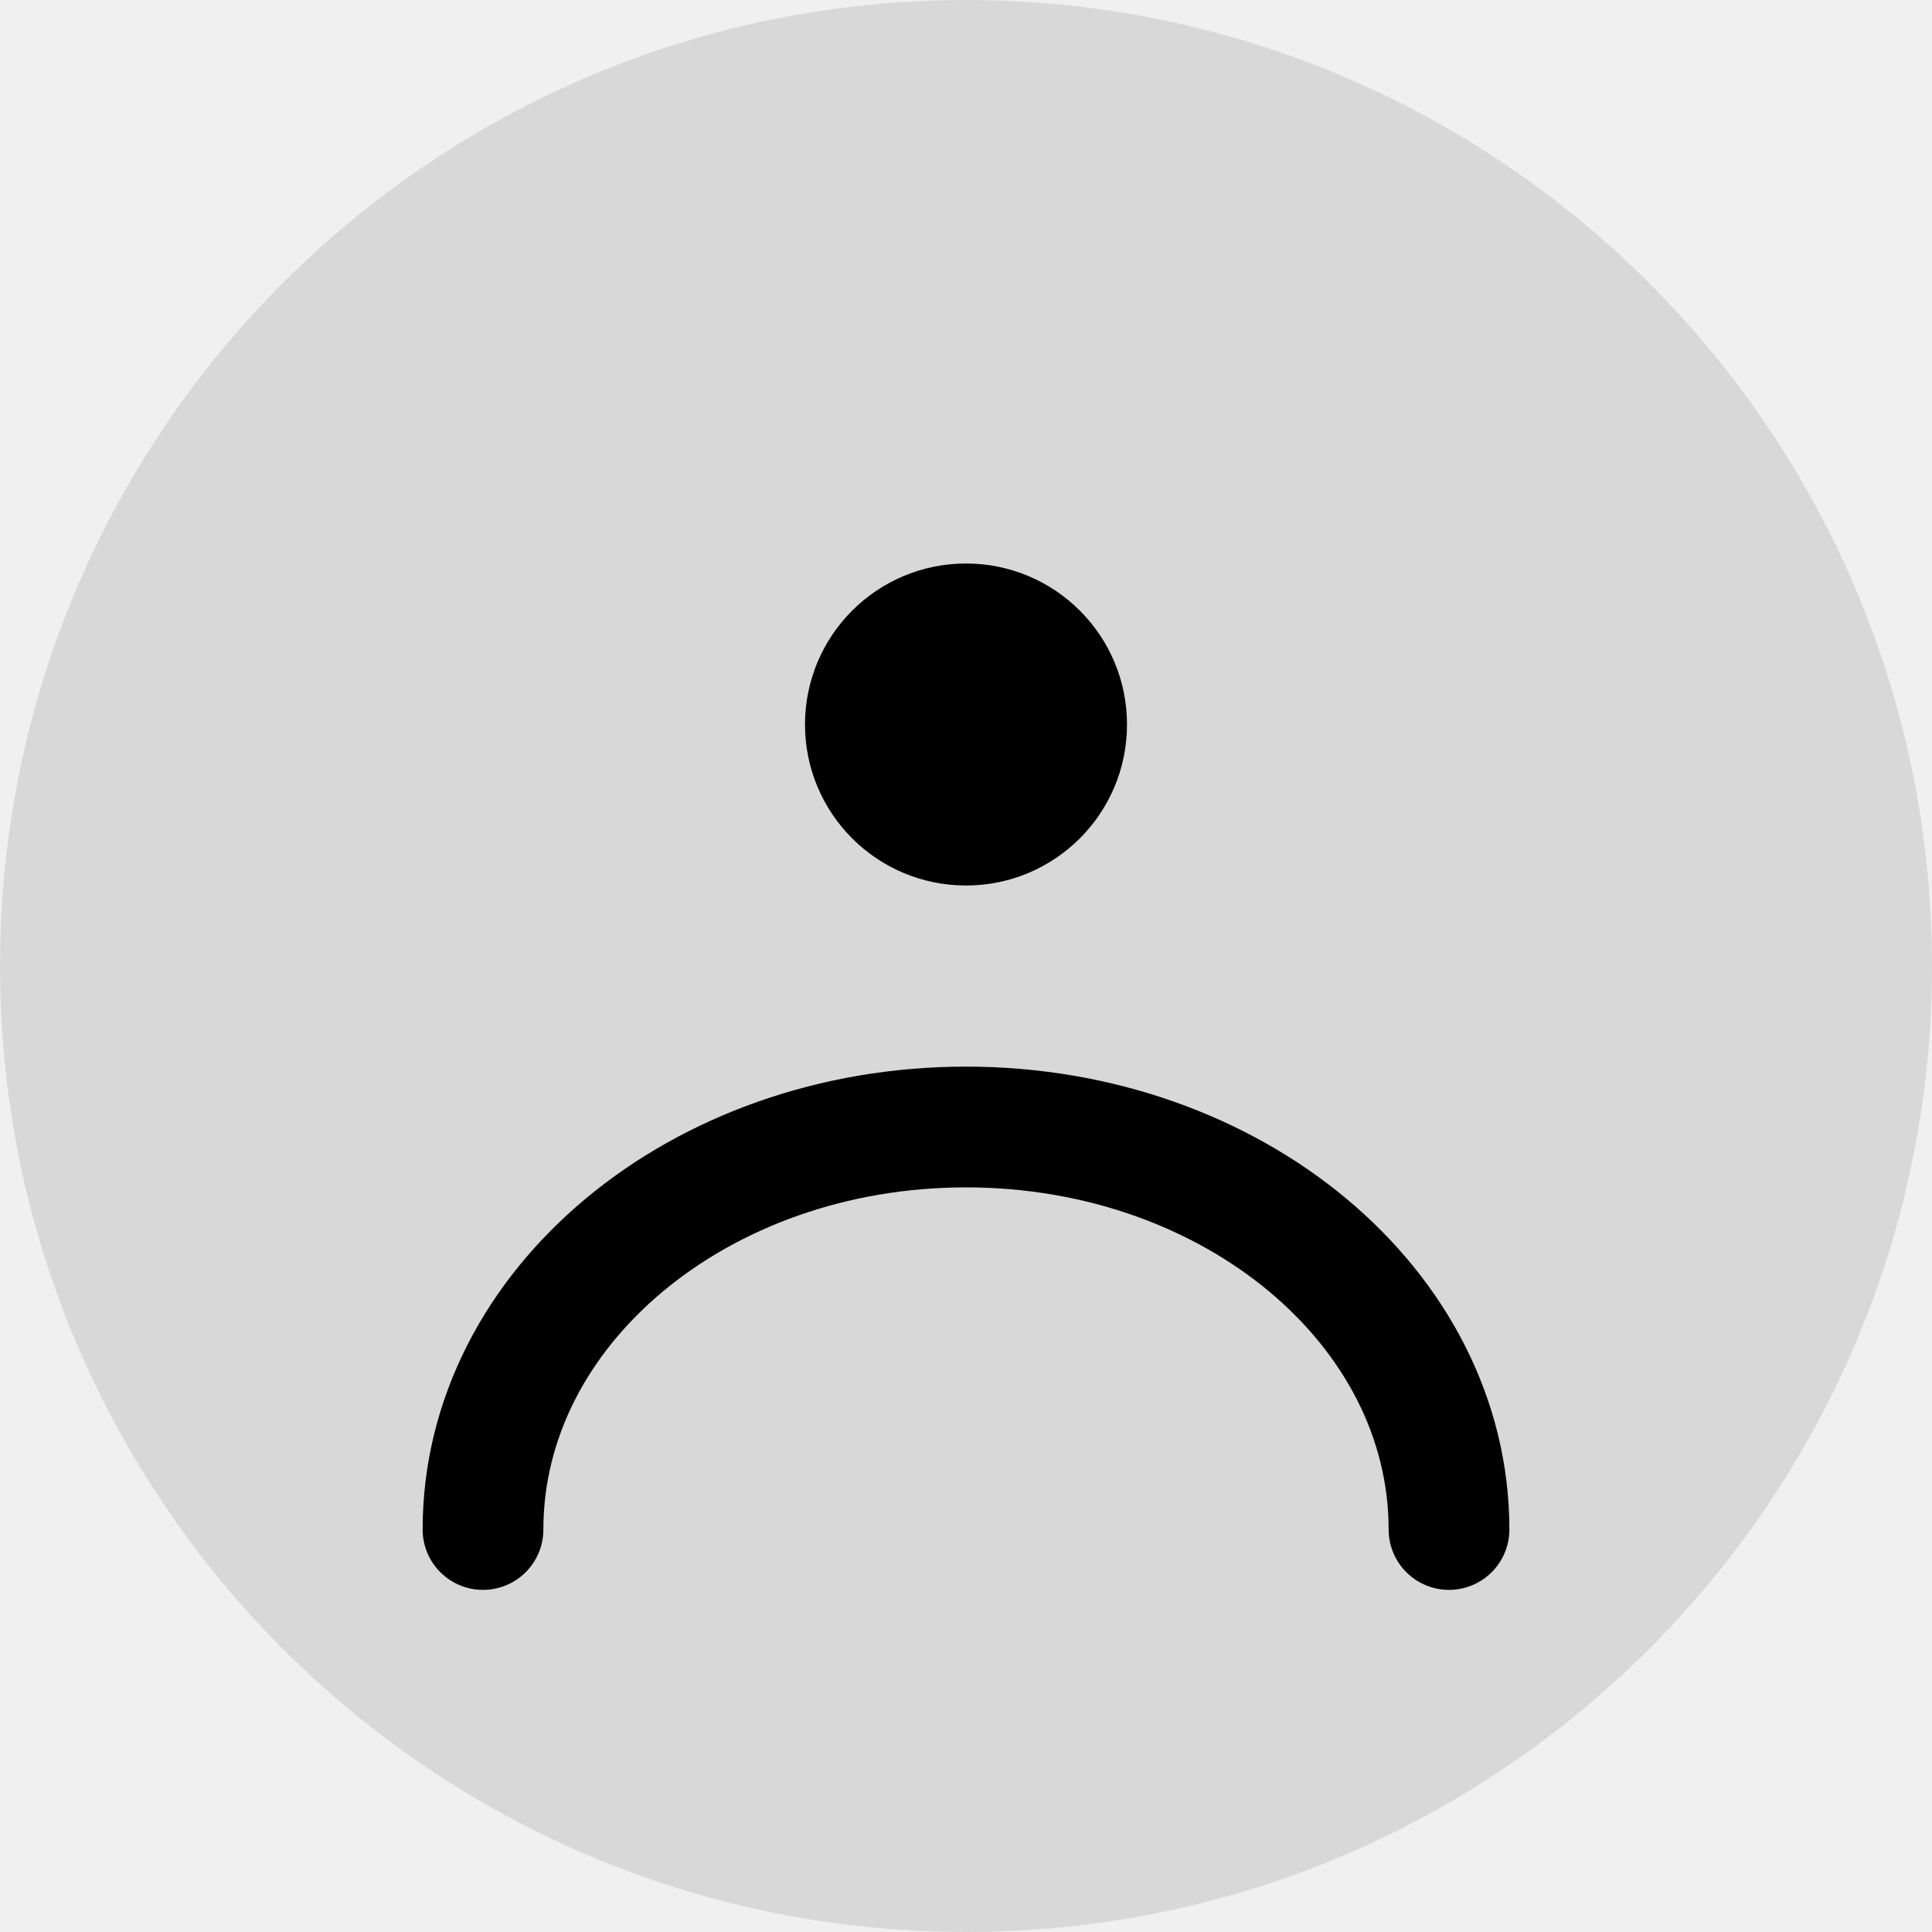
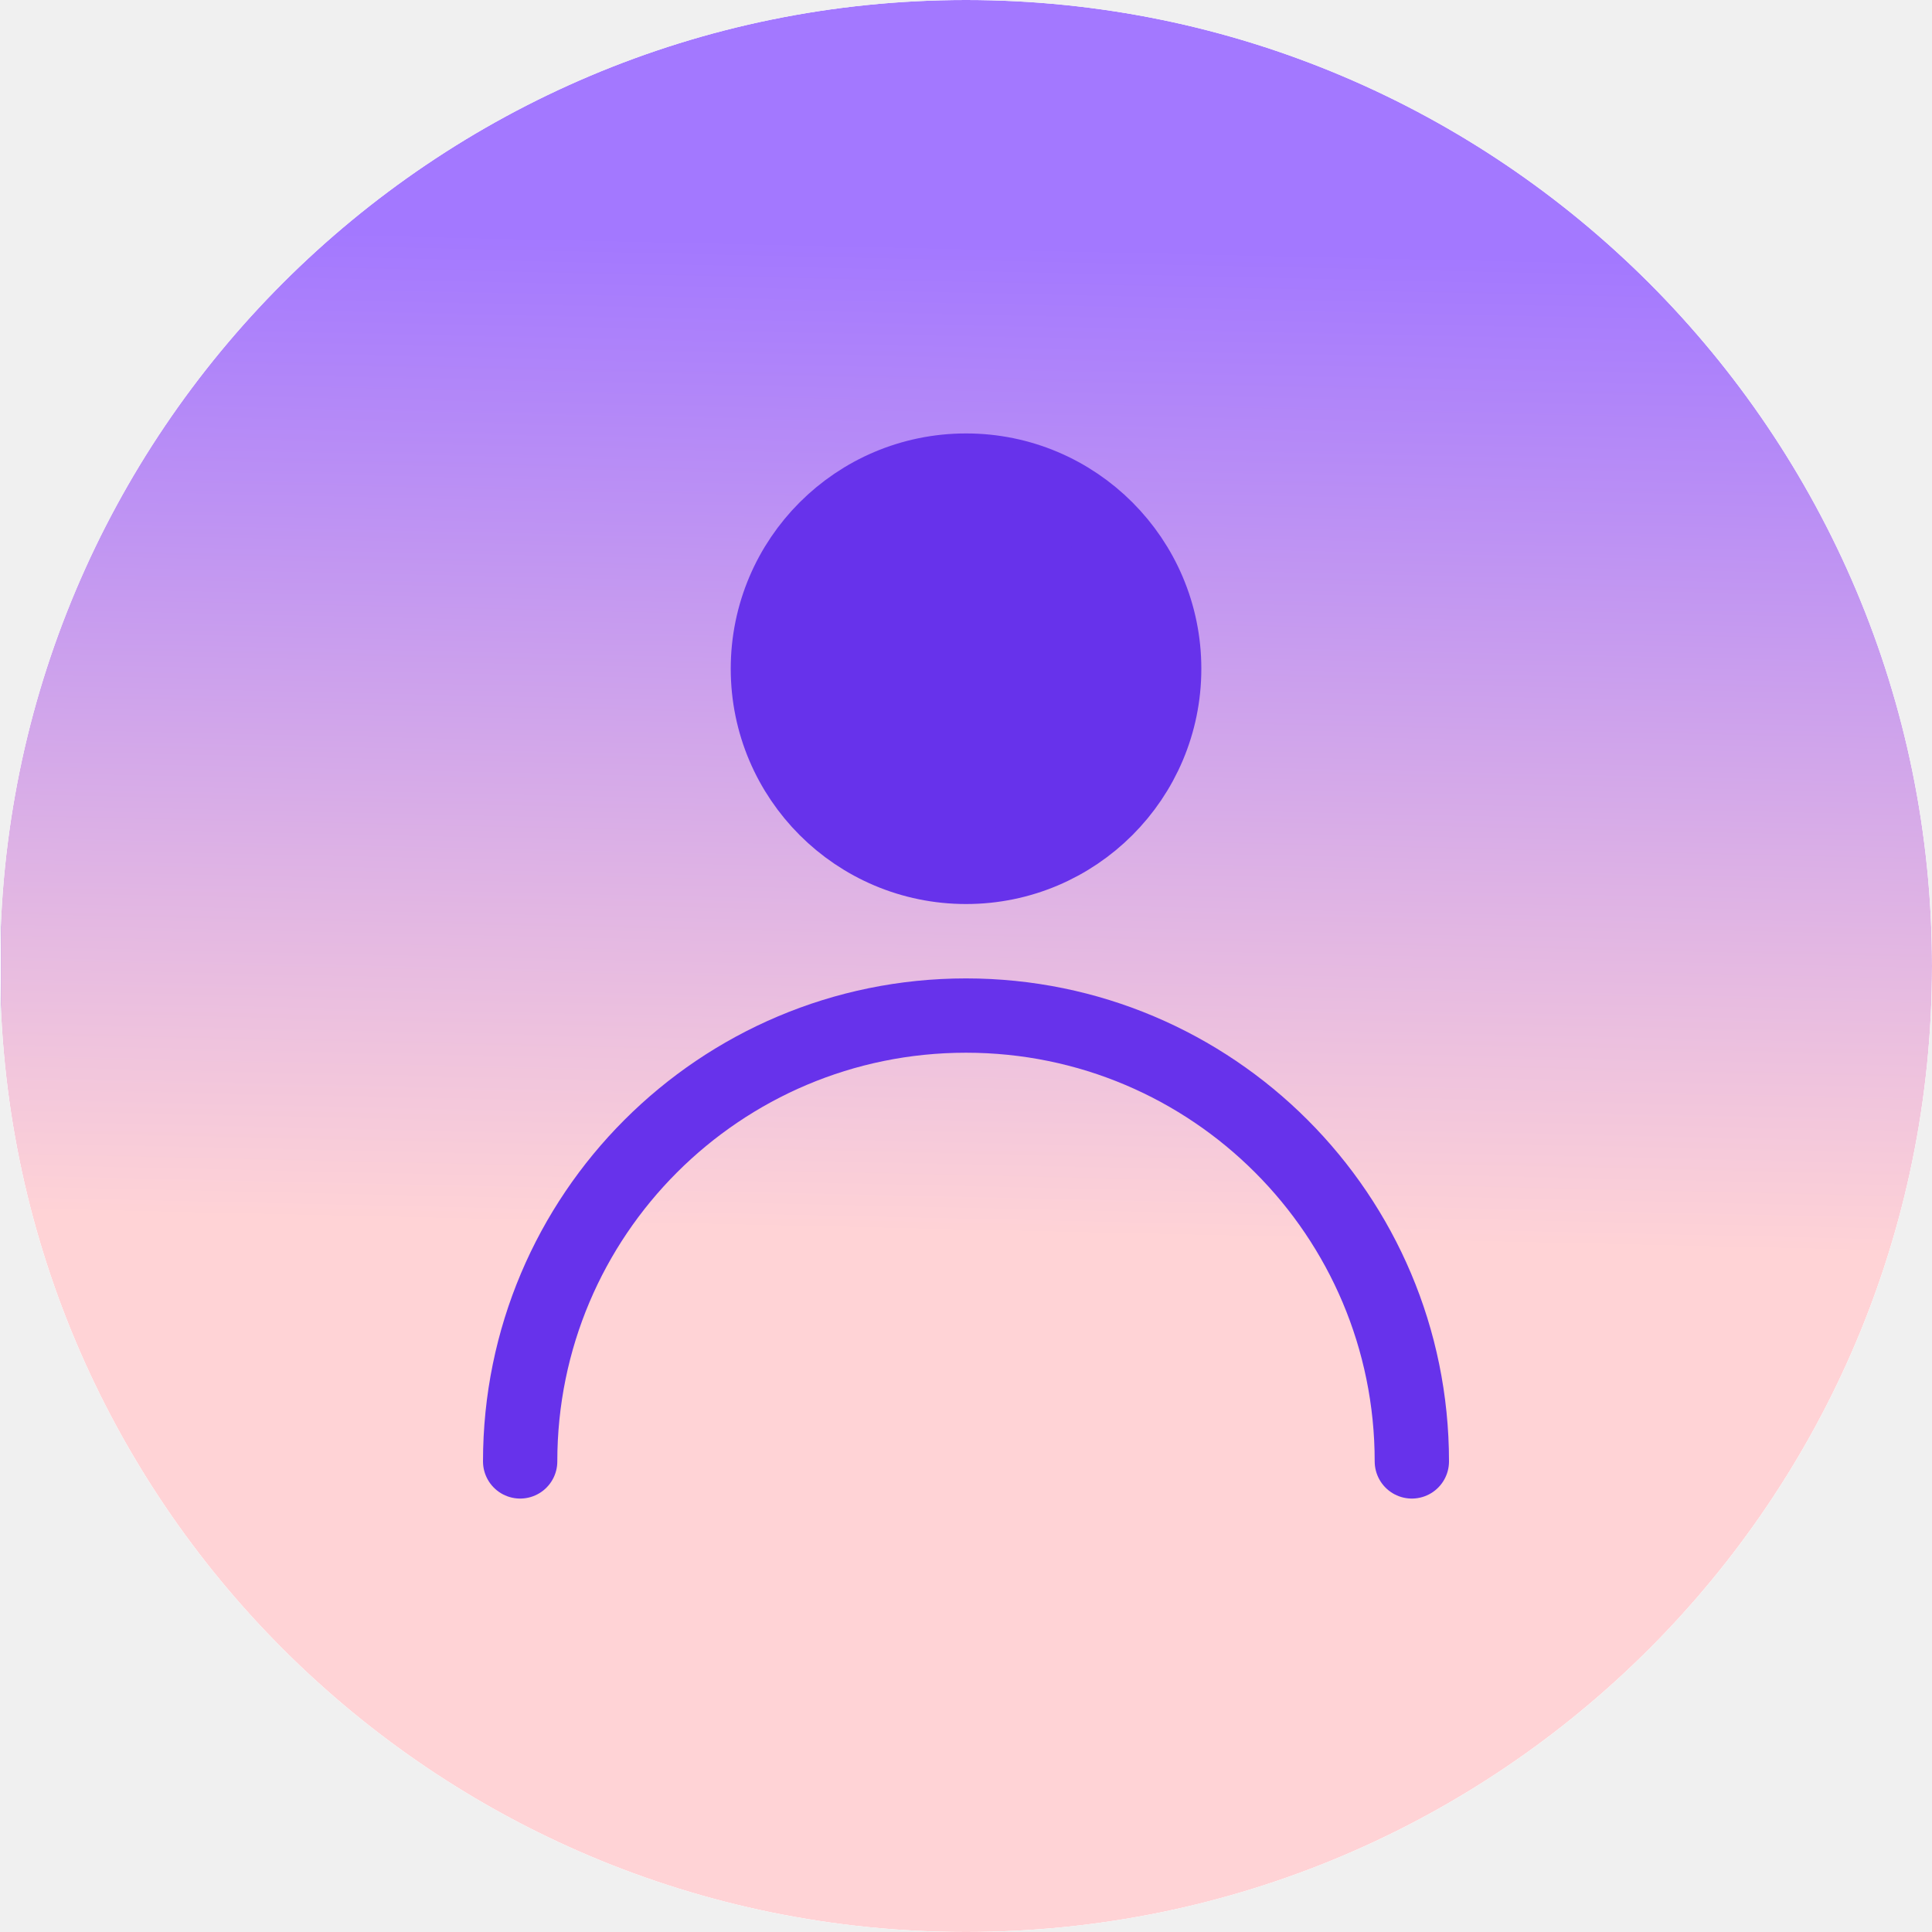
- <svg xmlns="http://www.w3.org/2000/svg" width="24" height="24" viewBox="0 0 24 24" fill="none">
-   <circle cx="12" cy="12" r="12" fill="currentColor" opacity="0.1" />
-   <path d="M12 11C13.105 11 14 10.105 14 9C14 7.895 13.105 7 12 7C10.895 7 10 7.895 10 9C10 10.105 10.895 11 12 11Z" fill="currentColor" />
-   <path d="M6 19C6 16.239 8.686 14 12 14C15.314 14 18 16.239 18 19" stroke="currentColor" stroke-width="1.5" stroke-linecap="round" />
+ <svg xmlns="http://www.w3.org/2000/svg" width="26" height="26" viewBox="0 0 26 26" fill="none">
+   <g clip-path="url(#clip0_14999_8720)">
+     <rect width="26" height="26" rx="13" fill="white" />
+     <g clip-path="url(#clip1_14999_8720)">
+       <mask id="mask0_14999_8720" style="mask-type:luminance" maskUnits="userSpaceOnUse" x="0" y="0" width="26" height="26">
+         <path d="M26 0H0V26H26V0Z" fill="white" />
+       </mask>
+       <g mask="url(#mask0_14999_8720)">
+         <path d="M26 0H0V26H26V0Z" fill="white" />
+         <path d="M26.014 0H0.014V26H26.014V0Z" fill="url(#paint0_linear_14999_8720)" />
+         <path d="M26.014 0H0.014V26H26.014V0Z" fill="url(#paint1_linear_14999_8720)" />
+         <path d="M26.014 0H0.014V26H26.014V0Z" fill="url(#paint2_linear_14999_8720)" />
+         <path d="M26.014 0H0.014V26H26.014V0Z" fill="url(#paint3_linear_14999_8720)" />
+       </g>
+     </g>
+     <path d="M13.001 11.666C14.473 11.666 15.667 10.472 15.667 9C15.667 7.527 14.473 6.333 13.001 6.333C11.528 6.333 10.334 7.527 10.334 9C10.334 10.472 11.528 11.666 13.001 11.666Z" fill="#6732EB" stroke="#6732EB" stroke-linecap="round" stroke-linejoin="round" />
+     <path d="M19 19.667C19 16.353 16.314 13.667 13 13.667C9.686 13.667 7 16.353 7 19.667" stroke="#6732EB" stroke-linecap="round" stroke-linejoin="round" />
+   </g>
+   <defs>
+     <linearGradient id="paint0_linear_14999_8720" x1="21.438" y1="1.807" x2="6.8" y2="26" gradientUnits="userSpaceOnUse">
+       <stop stop-color="#A378FF" />
+       <stop offset="0.51" stop-color="#875EFF" />
+       <stop offset="1" stop-color="#6741FF" />
+     </linearGradient>
+     <linearGradient id="paint1_linear_14999_8720" x1="0.872" y1="26" x2="12.455" y2="15.496" gradientUnits="userSpaceOnUse">
+       <stop stop-color="#875EFF" />
+       <stop offset="0.964" stop-color="#C5AFFF" stop-opacity="0.2" />
+     </linearGradient>
+     <linearGradient id="paint2_linear_14999_8720" x1="13.014" y1="9.36" x2="24.506" y2="13" gradientUnits="userSpaceOnUse">
+       <stop stop-color="#D1BEF0" />
+       <stop offset="0" stop-color="#D1BEF0" />
+       <stop offset="1" stop-color="#D1BEF0" />
+     </linearGradient>
+     <linearGradient id="paint3_linear_14999_8720" x1="14.158" y1="3.302" x2="13.859" y2="16.64" gradientUnits="userSpaceOnUse">
+       <stop stop-color="#A378FF" />
+       <stop offset="1" stop-color="#FFD3D6" />
+     </linearGradient>
+     <clipPath id="clip0_14999_8720">
+       <rect width="26" height="26" rx="13" fill="white" />
+     </clipPath>
+     <clipPath id="clip1_14999_8720">
+       <rect width="26" height="26" fill="white" />
+     </clipPath>
+   </defs>
</svg>
